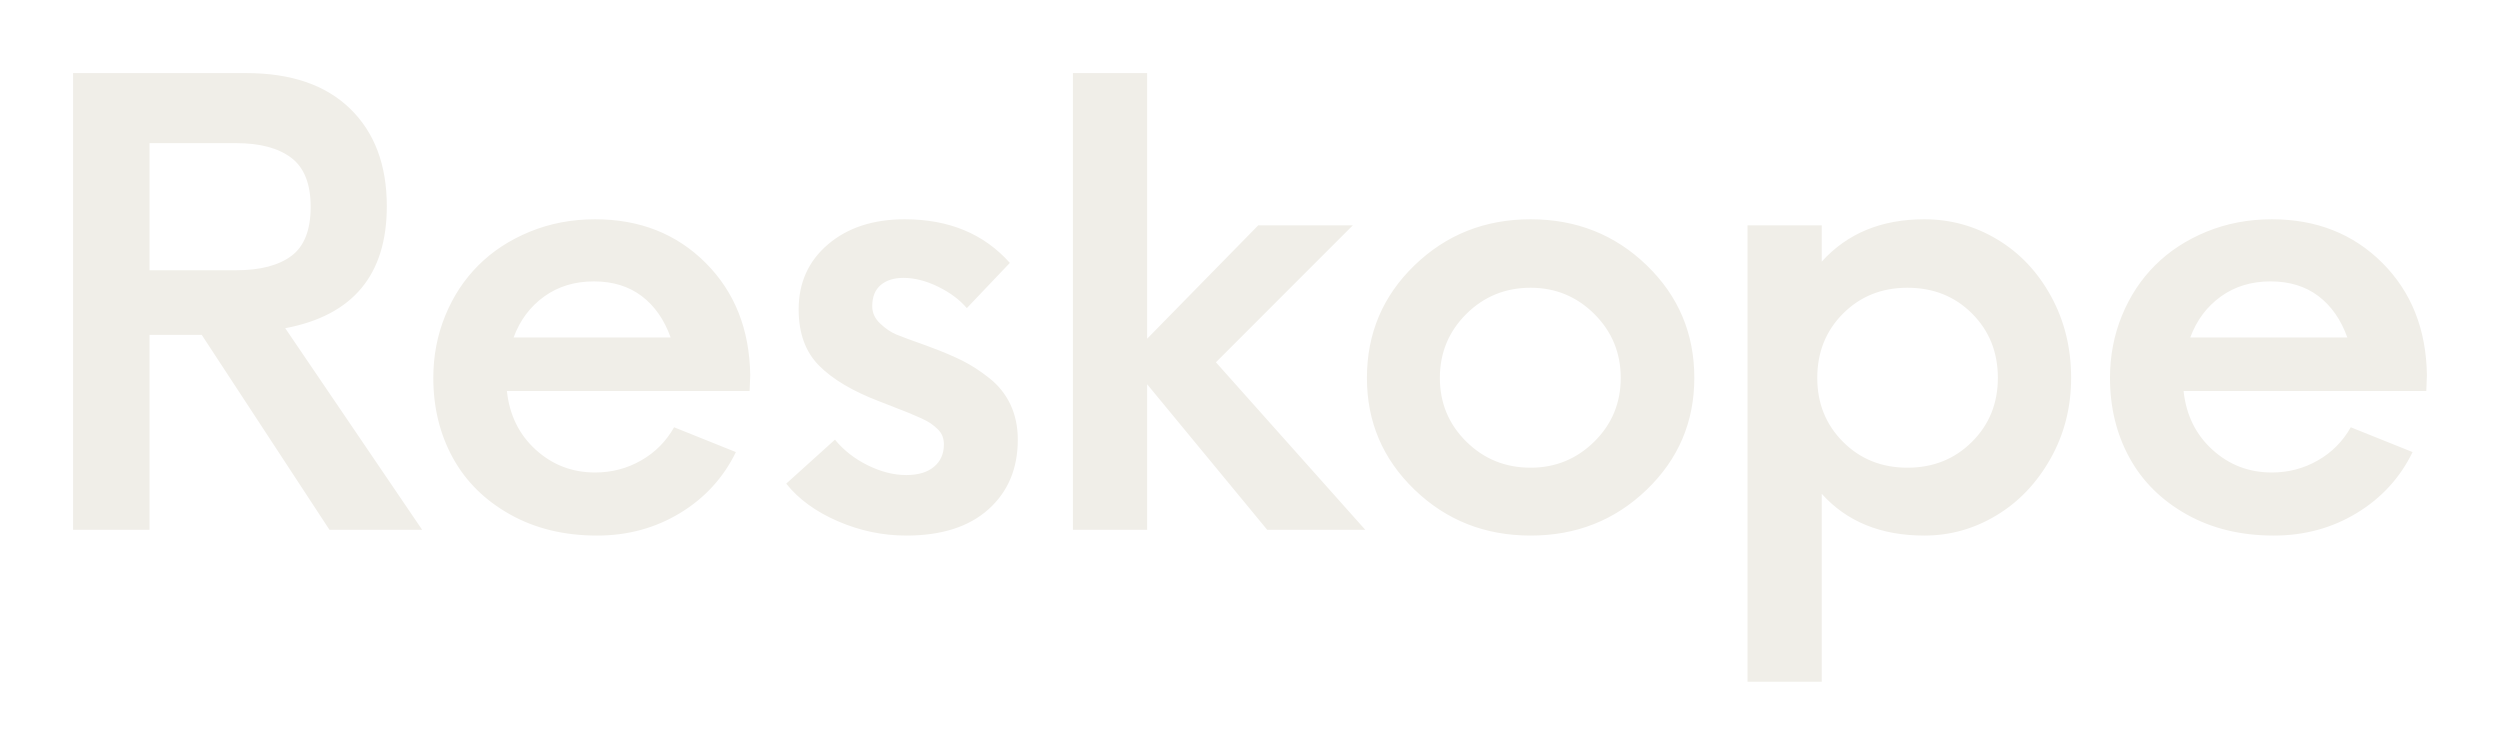
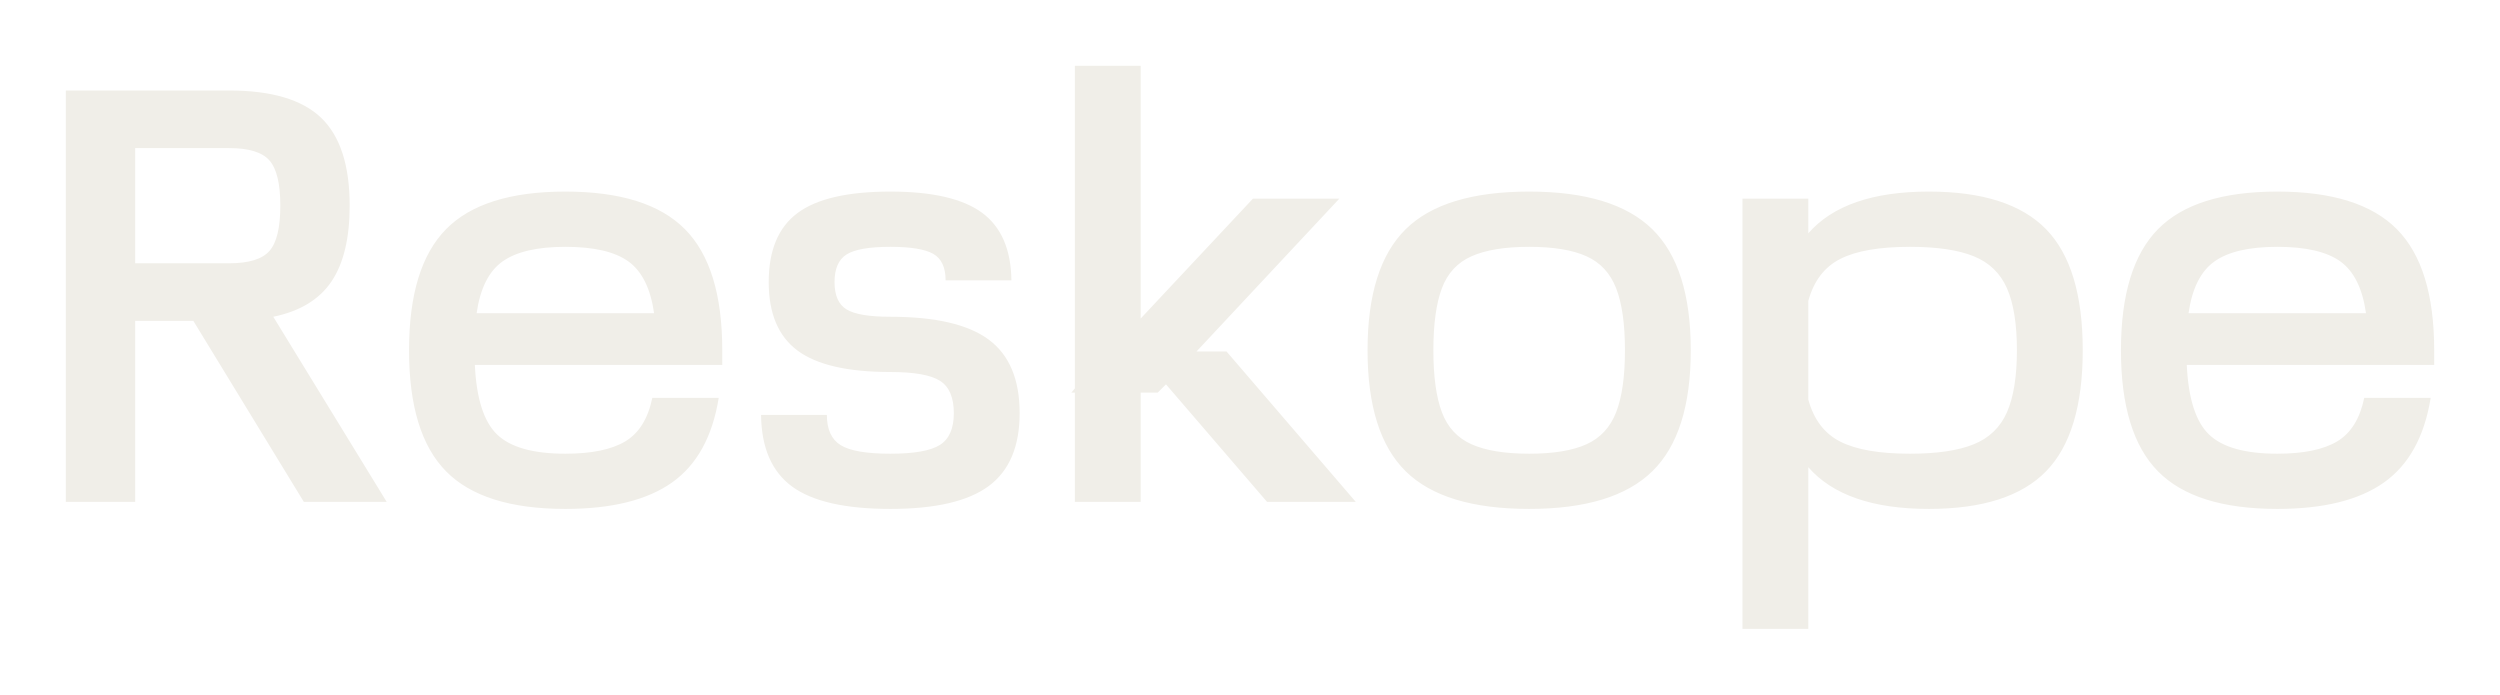
- <svg xmlns="http://www.w3.org/2000/svg" viewBox="-5.89 -116 547.36 165.26" width="547.36" height="165.26" role="img" aria-label="Reskope">
-   <path fill="#F0EEE8" d="M10.11 0V-100H47.98Q62.76 -100 70.78 -92.19Q78.8 -84.38 78.8 -70.85Q78.8 -48.33 56.56 -44.14L86.54 0H66.25L38.28 -42.68H26.85V0ZM26.85 -56.83H45.82Q53.7 -56.83 57.91 -59.97Q62.13 -63.11 62.13 -70.71Q62.13 -78.24 57.88 -81.45Q53.63 -84.66 45.82 -84.66H26.85Z M124.83 1.26Q114.02 1.26 105.76 -3.38Q97.49 -8.02 93.24 -15.79Q88.98 -23.57 88.98 -33.26Q88.98 -40.52 91.6 -46.9Q94.21 -53.28 98.85 -57.91Q103.49 -62.55 110.11 -65.27Q116.74 -67.99 124.41 -67.99Q139.05 -67.99 148.61 -58.44Q158.16 -48.88 158.37 -33.82L158.23 -30.4H105.09Q105.93 -22.52 111.4 -17.54Q116.88 -12.55 124.41 -12.55Q129.85 -12.55 134.45 -15.17Q139.05 -17.78 141.7 -22.45L155.23 -17.02Q151.12 -8.58 142.99 -3.66Q134.87 1.26 124.83 1.26ZM106.56 -42.12H140.94Q138.84 -47.98 134.59 -51.19Q130.34 -54.39 124.13 -54.39Q117.85 -54.39 113.25 -51.08Q108.65 -47.77 106.56 -42.12Z M192.54 1.26Q184.8 1.26 177.55 -1.88Q170.3 -5.02 166.25 -10.11L176.92 -19.74Q179.78 -16.25 184.11 -14.12Q188.43 -11.99 192.54 -11.99Q196.45 -11.99 198.61 -13.81Q200.77 -15.62 200.77 -18.69Q200.77 -19.67 200.46 -20.5Q200.14 -21.34 199.38 -22.07Q198.61 -22.8 197.84 -23.33Q197.08 -23.85 195.61 -24.51Q194.15 -25.17 193.1 -25.59Q192.06 -26.01 190 -26.81Q187.94 -27.62 186.69 -28.1Q177.9 -31.45 173.44 -35.95Q168.97 -40.45 168.97 -48.26Q168.97 -57.04 175.42 -62.52Q181.87 -67.99 192.2 -67.99Q206.7 -67.99 215.21 -58.44L205.79 -48.54Q203.42 -51.32 199.48 -53.24Q195.54 -55.16 191.92 -55.16Q188.78 -55.16 186.93 -53.59Q185.08 -52.02 185.08 -48.95Q185.08 -46.79 186.83 -45.15Q188.57 -43.51 190.31 -42.78Q192.06 -42.05 196.8 -40.38Q197.56 -40.1 197.91 -39.96Q201.89 -38.49 204.82 -37.03Q207.75 -35.56 210.74 -33.19Q213.74 -30.82 215.35 -27.41Q216.95 -23.99 216.95 -19.74Q216.95 -10.25 210.54 -4.5Q204.12 1.26 192.54 1.26Z M271.56 0 245.27 -31.87V0H229.02V-100H245.27V-41.84L269.6 -66.67H290.31L260.33 -36.68L293.03 0Z M293.39 -33.26Q293.39 -47.84 303.81 -57.91Q314.24 -67.99 329.23 -67.99Q344.22 -67.99 354.65 -57.91Q365.07 -47.84 365.07 -33.26Q365.07 -18.83 354.65 -8.79Q344.22 1.26 329.23 1.26Q314.24 1.26 303.81 -8.79Q293.39 -18.83 293.39 -33.26ZM329.23 -13.6Q337.39 -13.6 343.18 -19.32Q348.96 -25.03 348.96 -33.26Q348.96 -41.49 343.18 -47.25Q337.39 -53 329.23 -53Q320.93 -53 315.14 -47.25Q309.36 -41.49 309.36 -33.26Q309.36 -25.03 315.14 -19.32Q320.93 -13.6 329.23 -13.6Z M415.42 1.26Q401.2 1.26 392.97 -7.88V33.26H376.72V-66.67H392.97V-58.72Q401.34 -67.99 415.42 -67.99Q424.07 -67.99 431.43 -63.56Q438.79 -59.14 443.18 -51.12Q447.57 -43.1 447.57 -33.26Q447.57 -23.57 443.04 -15.55Q438.51 -7.53 431.18 -3.14Q423.86 1.26 415.42 1.26ZM391.99 -33.26Q391.99 -24.9 397.64 -19.25Q403.29 -13.6 411.73 -13.6Q420.17 -13.6 425.85 -19.25Q431.53 -24.9 431.53 -33.26Q431.53 -41.7 425.88 -47.35Q420.24 -53 411.73 -53Q403.29 -53 397.64 -47.35Q391.99 -41.7 391.99 -33.26Z M491.93 1.26Q481.12 1.26 472.85 -3.38Q464.59 -8.02 460.34 -15.79Q456.08 -23.57 456.08 -33.26Q456.08 -40.52 458.7 -46.9Q461.31 -53.28 465.95 -57.91Q470.59 -62.55 477.21 -65.27Q483.84 -67.99 491.51 -67.99Q506.15 -67.99 515.71 -58.44Q525.26 -48.88 525.47 -33.82L525.33 -30.4H472.19Q473.03 -22.52 478.5 -17.54Q483.98 -12.55 491.51 -12.55Q496.95 -12.55 501.55 -15.17Q506.15 -17.78 508.8 -22.45L522.33 -17.02Q518.22 -8.58 510.09 -3.66Q501.97 1.26 491.93 1.26ZM473.66 -42.12H508.04Q505.94 -47.98 501.69 -51.19Q497.44 -54.39 491.23 -54.39Q484.95 -54.39 480.35 -51.08Q475.75 -47.77 473.66 -42.12Z" />
+ <svg xmlns="http://www.w3.org/2000/svg" viewBox="-6.57 -122 607.71 168.86" width="607.71" height="168.86" role="img" aria-label="Reskope">
+   <path fill="#F0EEE8" d="M9.43 0V-100H49.14Q64.57 -100 71.5 -93.36Q78.43 -86.71 78.43 -72Q78.43 -60.14 74 -53.57Q69.57 -47 59.86 -45L87.43 0H67.29L40.43 -44H26.29V0ZM61.57 -72Q61.57 -80 58.93 -83Q56.29 -86 49.14 -86H26.29V-58H49.14Q56.29 -58 58.93 -61Q61.57 -64 61.57 -72Z M169 -36.86Q169 -35 169 -33.29H108.86Q109.43 -21 114.29 -16.36Q119.14 -11.71 130.86 -11.71Q140.43 -11.71 145.43 -14.71Q150.43 -17.71 152 -25.29H168.14Q165.86 -11.14 156.79 -4.71Q147.71 1.71 130.86 1.71Q110.86 1.71 101.86 -7.43Q92.86 -16.57 92.86 -36.86Q92.86 -57.14 101.86 -66.29Q110.86 -75.43 130.86 -75.43Q150.86 -75.43 159.93 -66.29Q169 -57.14 169 -36.86ZM109.29 -45.86H152.43Q151.14 -54.86 146.21 -58.43Q141.29 -62 130.86 -62Q120.57 -62 115.57 -58.43Q110.57 -54.86 109.29 -45.86Z M223.29 -53.86Q223.29 -58.57 220.29 -60.29Q217.29 -62 209.86 -62Q202.14 -62 199.21 -60.14Q196.29 -58.29 196.29 -53.43Q196.29 -48.57 199.21 -46.79Q202.14 -45 209.86 -45Q226.29 -45 233.79 -39.43Q241.29 -33.86 241.29 -21.57Q241.29 -9.43 233.79 -3.86Q226.29 1.71 209.86 1.71Q193.43 1.71 186 -3.71Q178.57 -9.14 178.43 -21.14H194.43Q194.43 -15.86 197.79 -13.79Q201.14 -11.71 209.86 -11.71Q218.57 -11.71 221.93 -13.86Q225.29 -16 225.29 -21.57Q225.29 -27.29 221.93 -29.43Q218.57 -31.57 209.86 -31.57Q194.29 -31.57 187.29 -36.79Q180.29 -42 180.29 -53.43Q180.29 -65 187.29 -70.21Q194.29 -75.43 209.86 -75.43Q225.14 -75.43 232.14 -70.29Q239.14 -65.14 239.29 -53.86Z M254.71 0V-26.57H253.86L254.71 -27.57V-106H270.71V-44.57L298 -73.71H319L284.29 -36.57H291.57L323 0H301.43L276.86 -28.57L274.86 -26.57H270.71V0Z M404.43 -36.86Q404.43 -16.57 395.07 -7.43Q385.71 1.71 365.14 1.71Q344.43 1.71 335.14 -7.43Q325.86 -16.57 325.86 -36.86Q325.86 -57.14 335.14 -66.29Q344.43 -75.43 365.14 -75.43Q385.71 -75.43 395.07 -66.29Q404.43 -57.14 404.43 -36.86ZM388.43 -36.86Q388.43 -46.43 386.29 -51.93Q384.14 -57.43 379.07 -59.71Q374 -62 365.14 -62Q356.29 -62 351.14 -59.71Q346 -57.43 343.93 -51.93Q341.86 -46.43 341.86 -36.86Q341.86 -27.29 343.93 -21.79Q346 -16.29 351.14 -14Q356.29 -11.71 365.14 -11.71Q374 -11.71 379.07 -14Q384.14 -16.29 386.29 -21.79Q388.43 -27.29 388.43 -36.86Z M417 30.86V-73.71H433V-65.29Q441.86 -75.43 462.29 -75.43Q481.86 -75.43 490.79 -66.29Q499.71 -57.14 499.71 -36.86Q499.71 -16.57 490.79 -7.43Q481.86 1.71 462.29 1.71Q441.86 1.71 433 -8.43V30.86ZM483.71 -36.86Q483.71 -46.43 481.29 -51.93Q478.86 -57.43 473.21 -59.71Q467.57 -62 457.71 -62Q446.57 -62 440.79 -59.07Q435 -56.14 433 -48.86V-24.86Q435 -17.57 440.79 -14.64Q446.57 -11.71 457.71 -11.71Q467.57 -11.71 473.21 -14Q478.86 -16.29 481.29 -21.79Q483.71 -27.29 483.71 -36.86Z M585.14 -36.86Q585.14 -35 585.14 -33.29H525Q525.57 -21 530.43 -16.36Q535.29 -11.71 547 -11.71Q556.57 -11.71 561.57 -14.71Q566.57 -17.71 568.14 -25.29H584.29Q582 -11.14 572.93 -4.71Q563.86 1.71 547 1.71Q527 1.71 518 -7.43Q509 -16.57 509 -36.86Q509 -57.14 518 -66.29Q527 -75.43 547 -75.43Q567 -75.43 576.07 -66.29Q585.14 -57.14 585.14 -36.86ZM525.43 -45.86H568.57Q567.29 -54.86 562.36 -58.43Q557.43 -62 547 -62Q536.71 -62 531.71 -58.43Q526.71 -54.86 525.43 -45.86Z" />
</svg>
